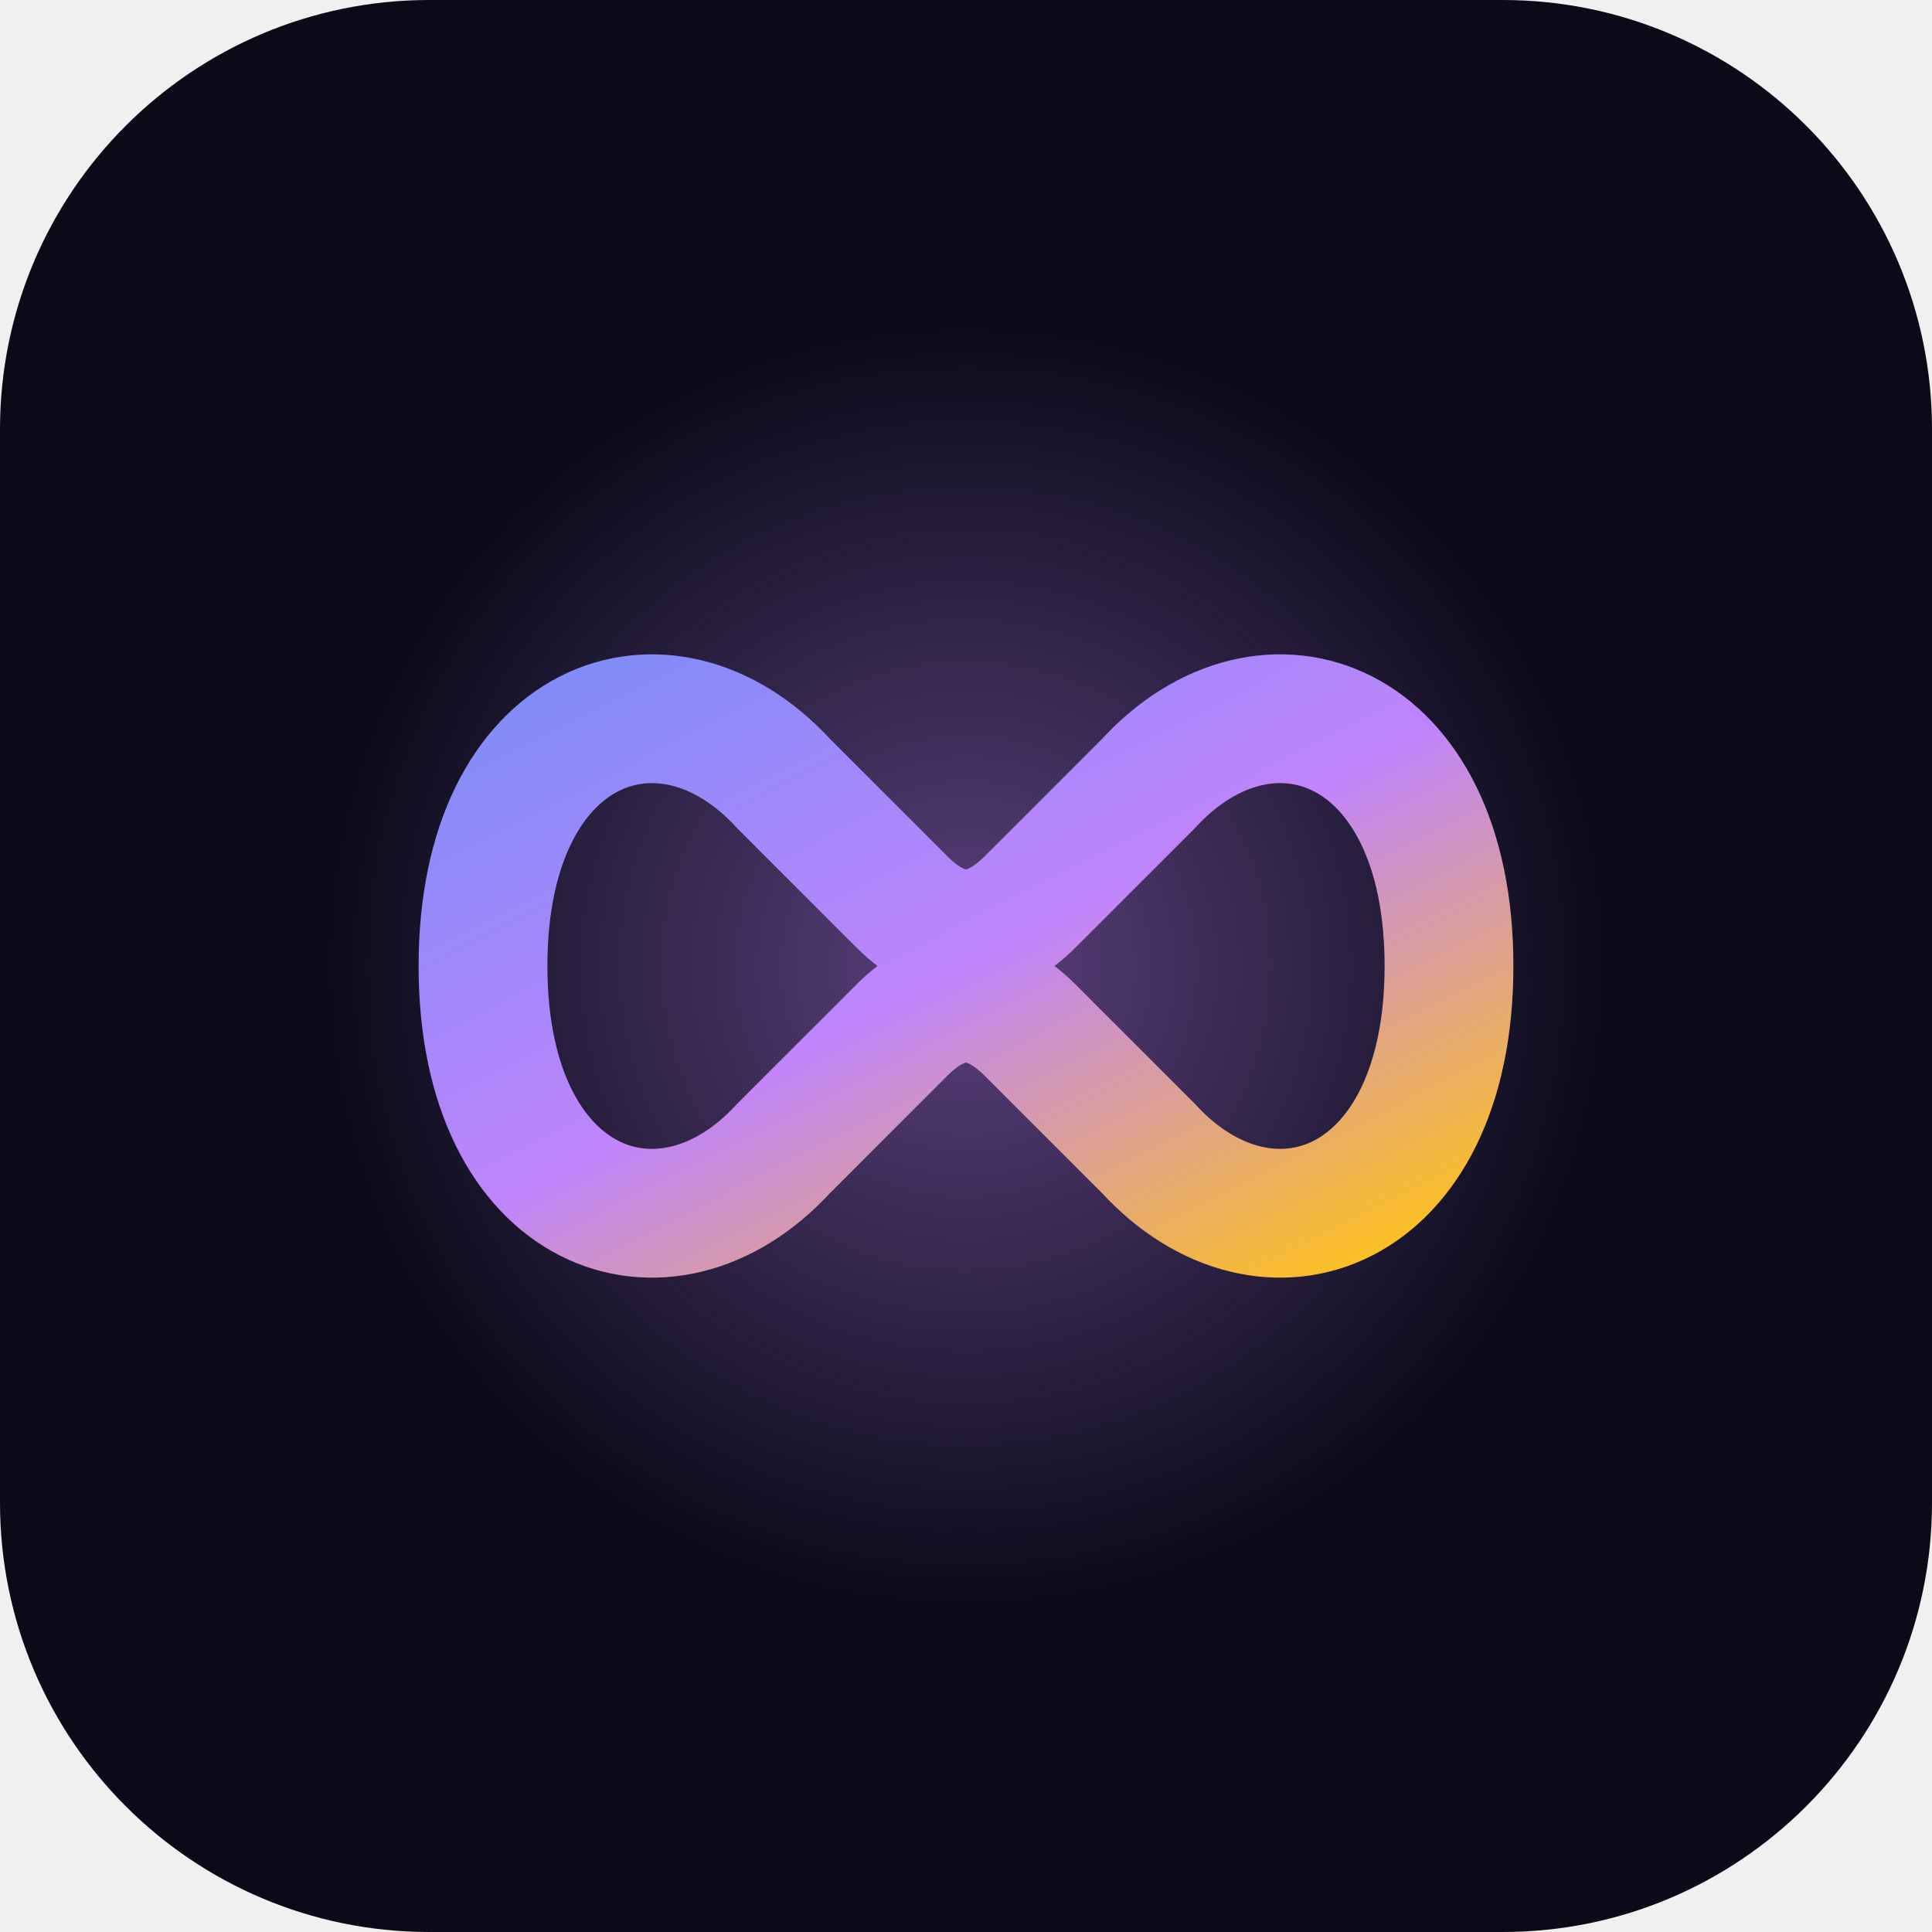
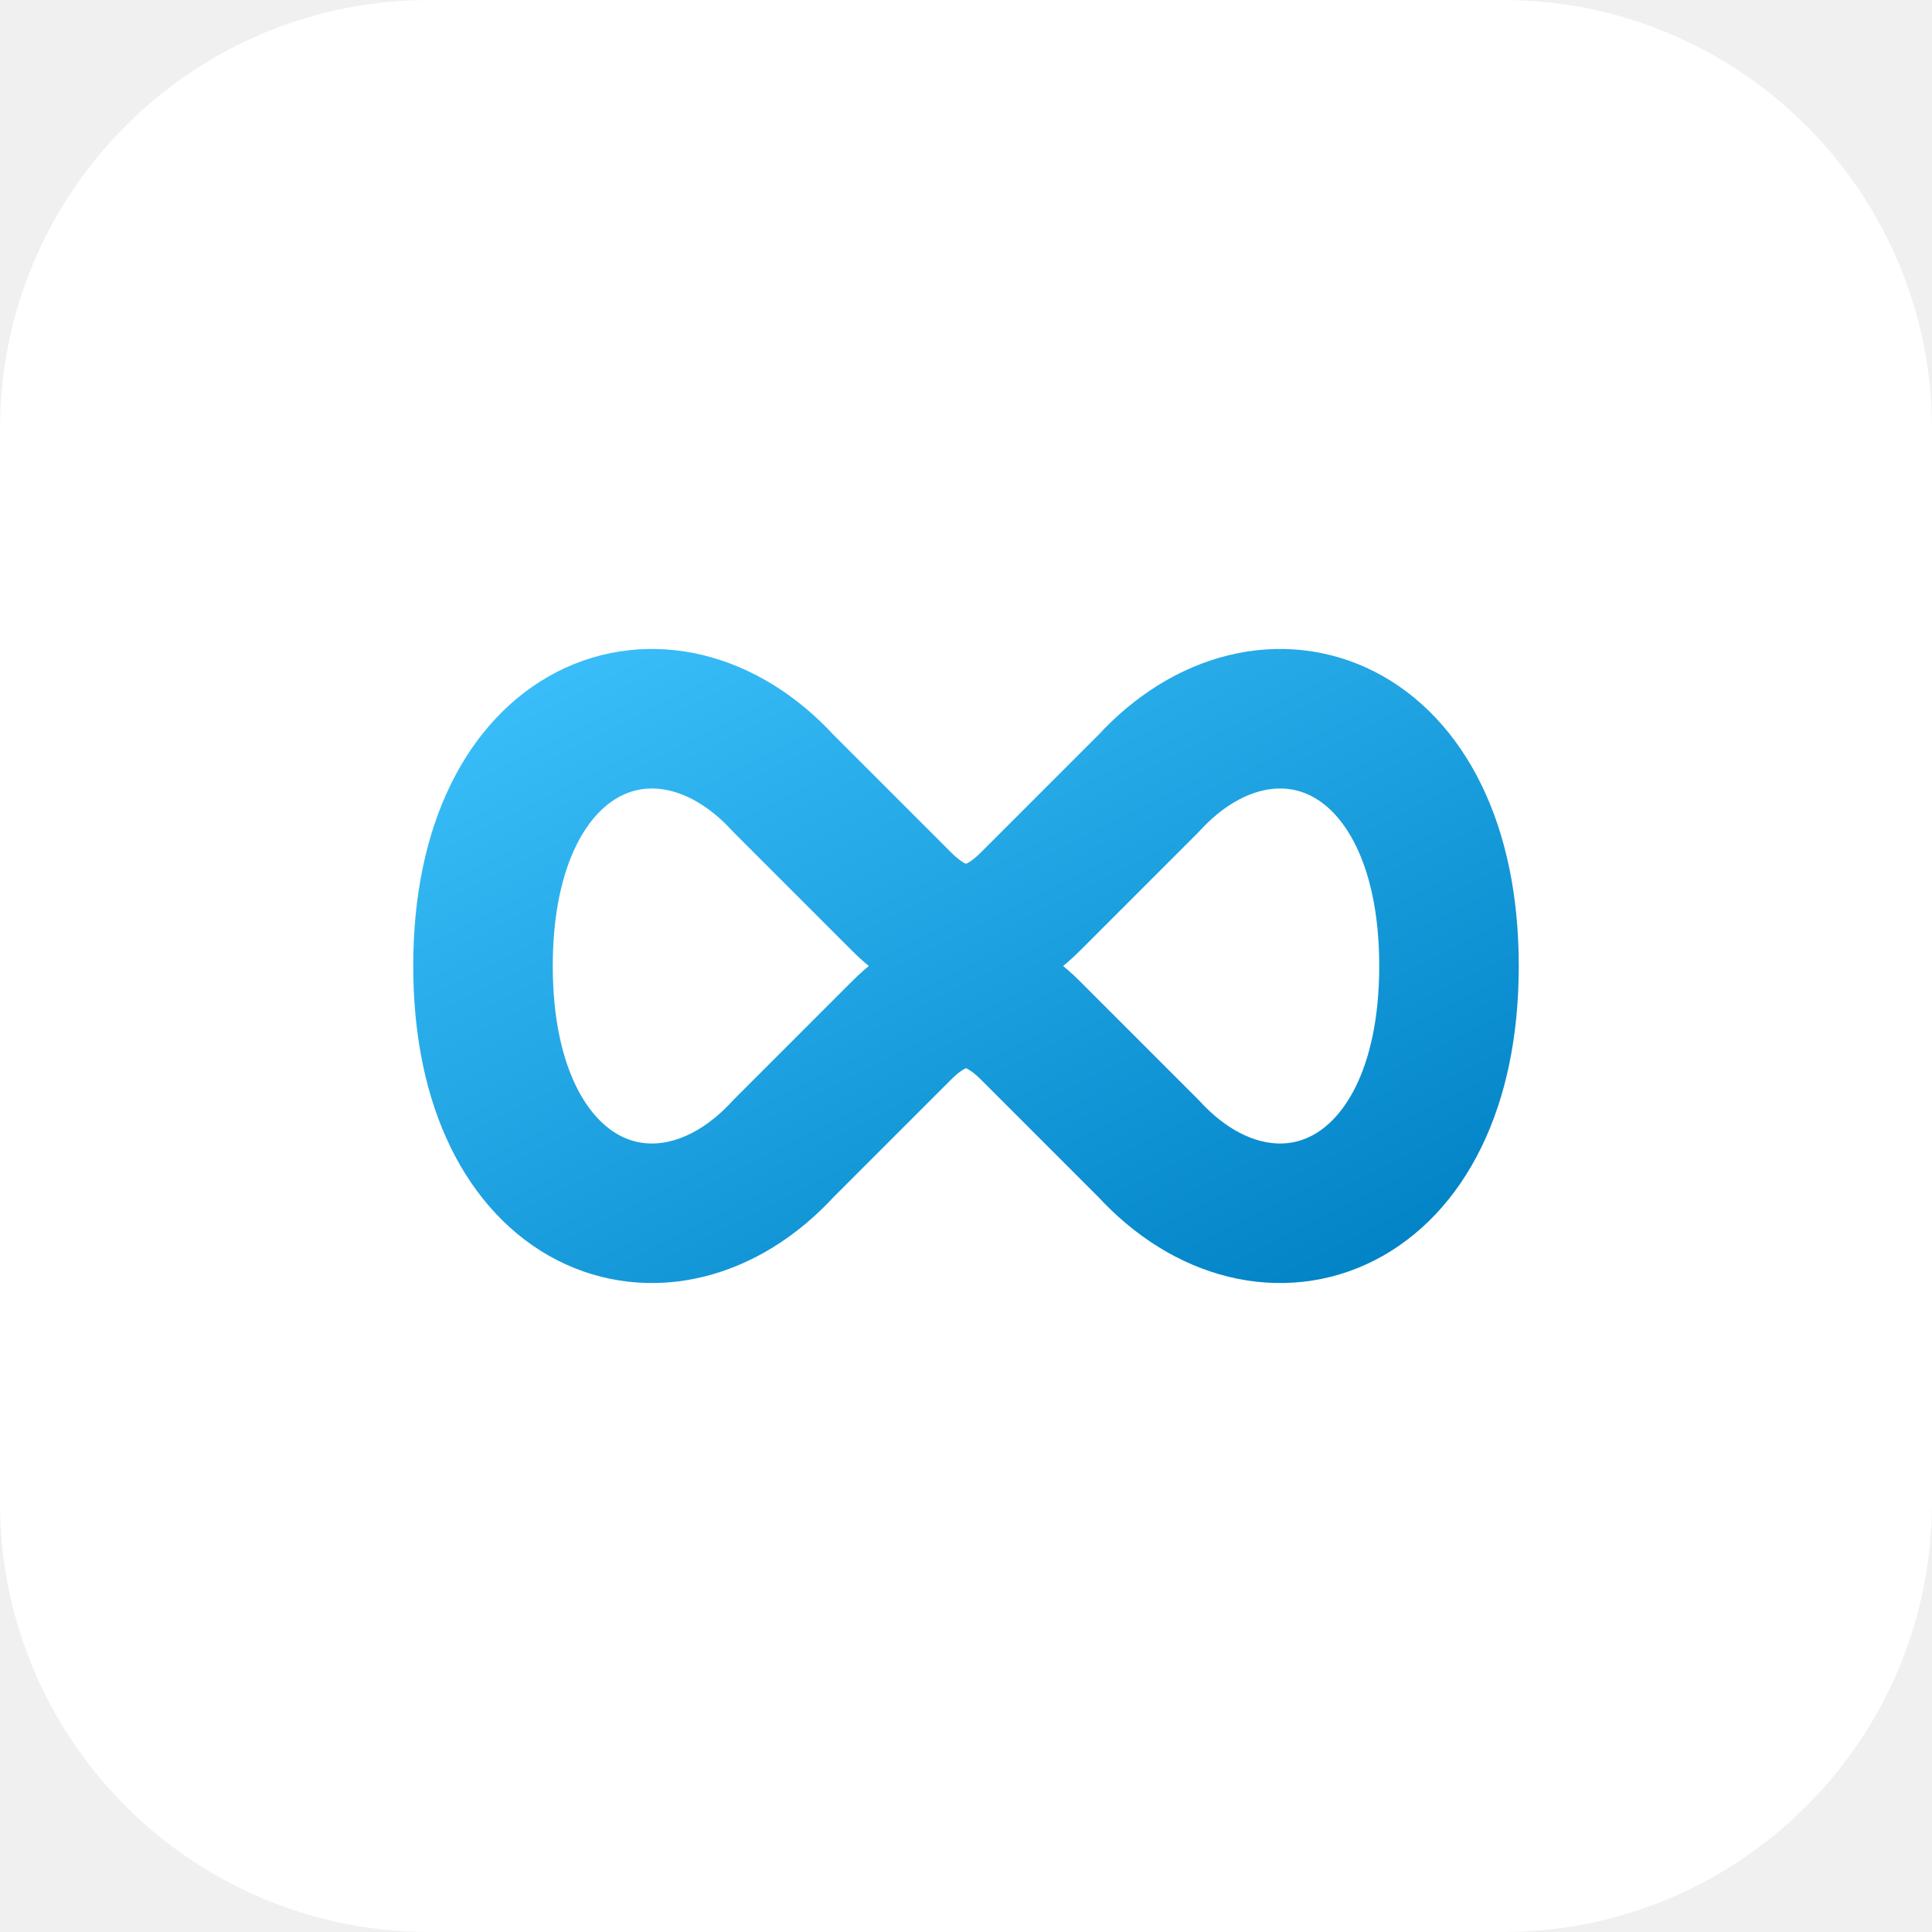
<svg xmlns="http://www.w3.org/2000/svg" viewBox="0 0 180 180" width="180" height="180">
  <defs>
-     <linearGradient id="og" x1="0" y1="0" x2="1" y2="1">
-       <stop offset="0%" stop-color="#818cf8" />
-       <stop offset="50%" stop-color="#c084fc" />
-       <stop offset="100%" stop-color="#fbbf24" />
+     <linearGradient id="sky" x1="0" y1="0" x2="1" y2="1">
+       <stop offset="0%" stop-color="#38bdf8" />
+       <stop offset="100%" stop-color="#0284c7" />
    </linearGradient>
-     <radialGradient id="glow" cx="0.5" cy="0.5" r="0.5">
-       <stop offset="0%" stop-color="#c084fc" stop-opacity="0.45" />
-       <stop offset="100%" stop-color="#c084fc" stop-opacity="0" />
-     </radialGradient>
  </defs>
-   <rect width="180" height="180" rx="40" fill="#0a0a18" />
-   <circle cx="90" cy="90" r="60" fill="url(#glow)" />
-   <path d="M 45 90 C 45 67 62 61 73 73 L 84 84 Q 90 90 96 84 L 107 73 C 118 61 135 67 135 90 C 135 113 118 119 107 107 L 96 96 Q 90 90 84 96 L 73 107 C 62 119 45 113 45 90 Z" fill="none" stroke="url(#og)" stroke-width="12" stroke-linecap="round" stroke-linejoin="round" />
+   <rect width="180" height="180" rx="40" fill="#ffffff" />
+   <path d="M 45 90 C 45 67 62 61 73 73 L 84 84 Q 90 90 96 84 L 107 73 C 118 61 135 67 135 90 C 135 113 118 119 107 107 L 96 96 Q 90 90 84 96 L 73 107 C 62 119 45 113 45 90 Z" fill="none" stroke="url(#sky)" stroke-width="13" stroke-linecap="round" stroke-linejoin="round" />
</svg>
